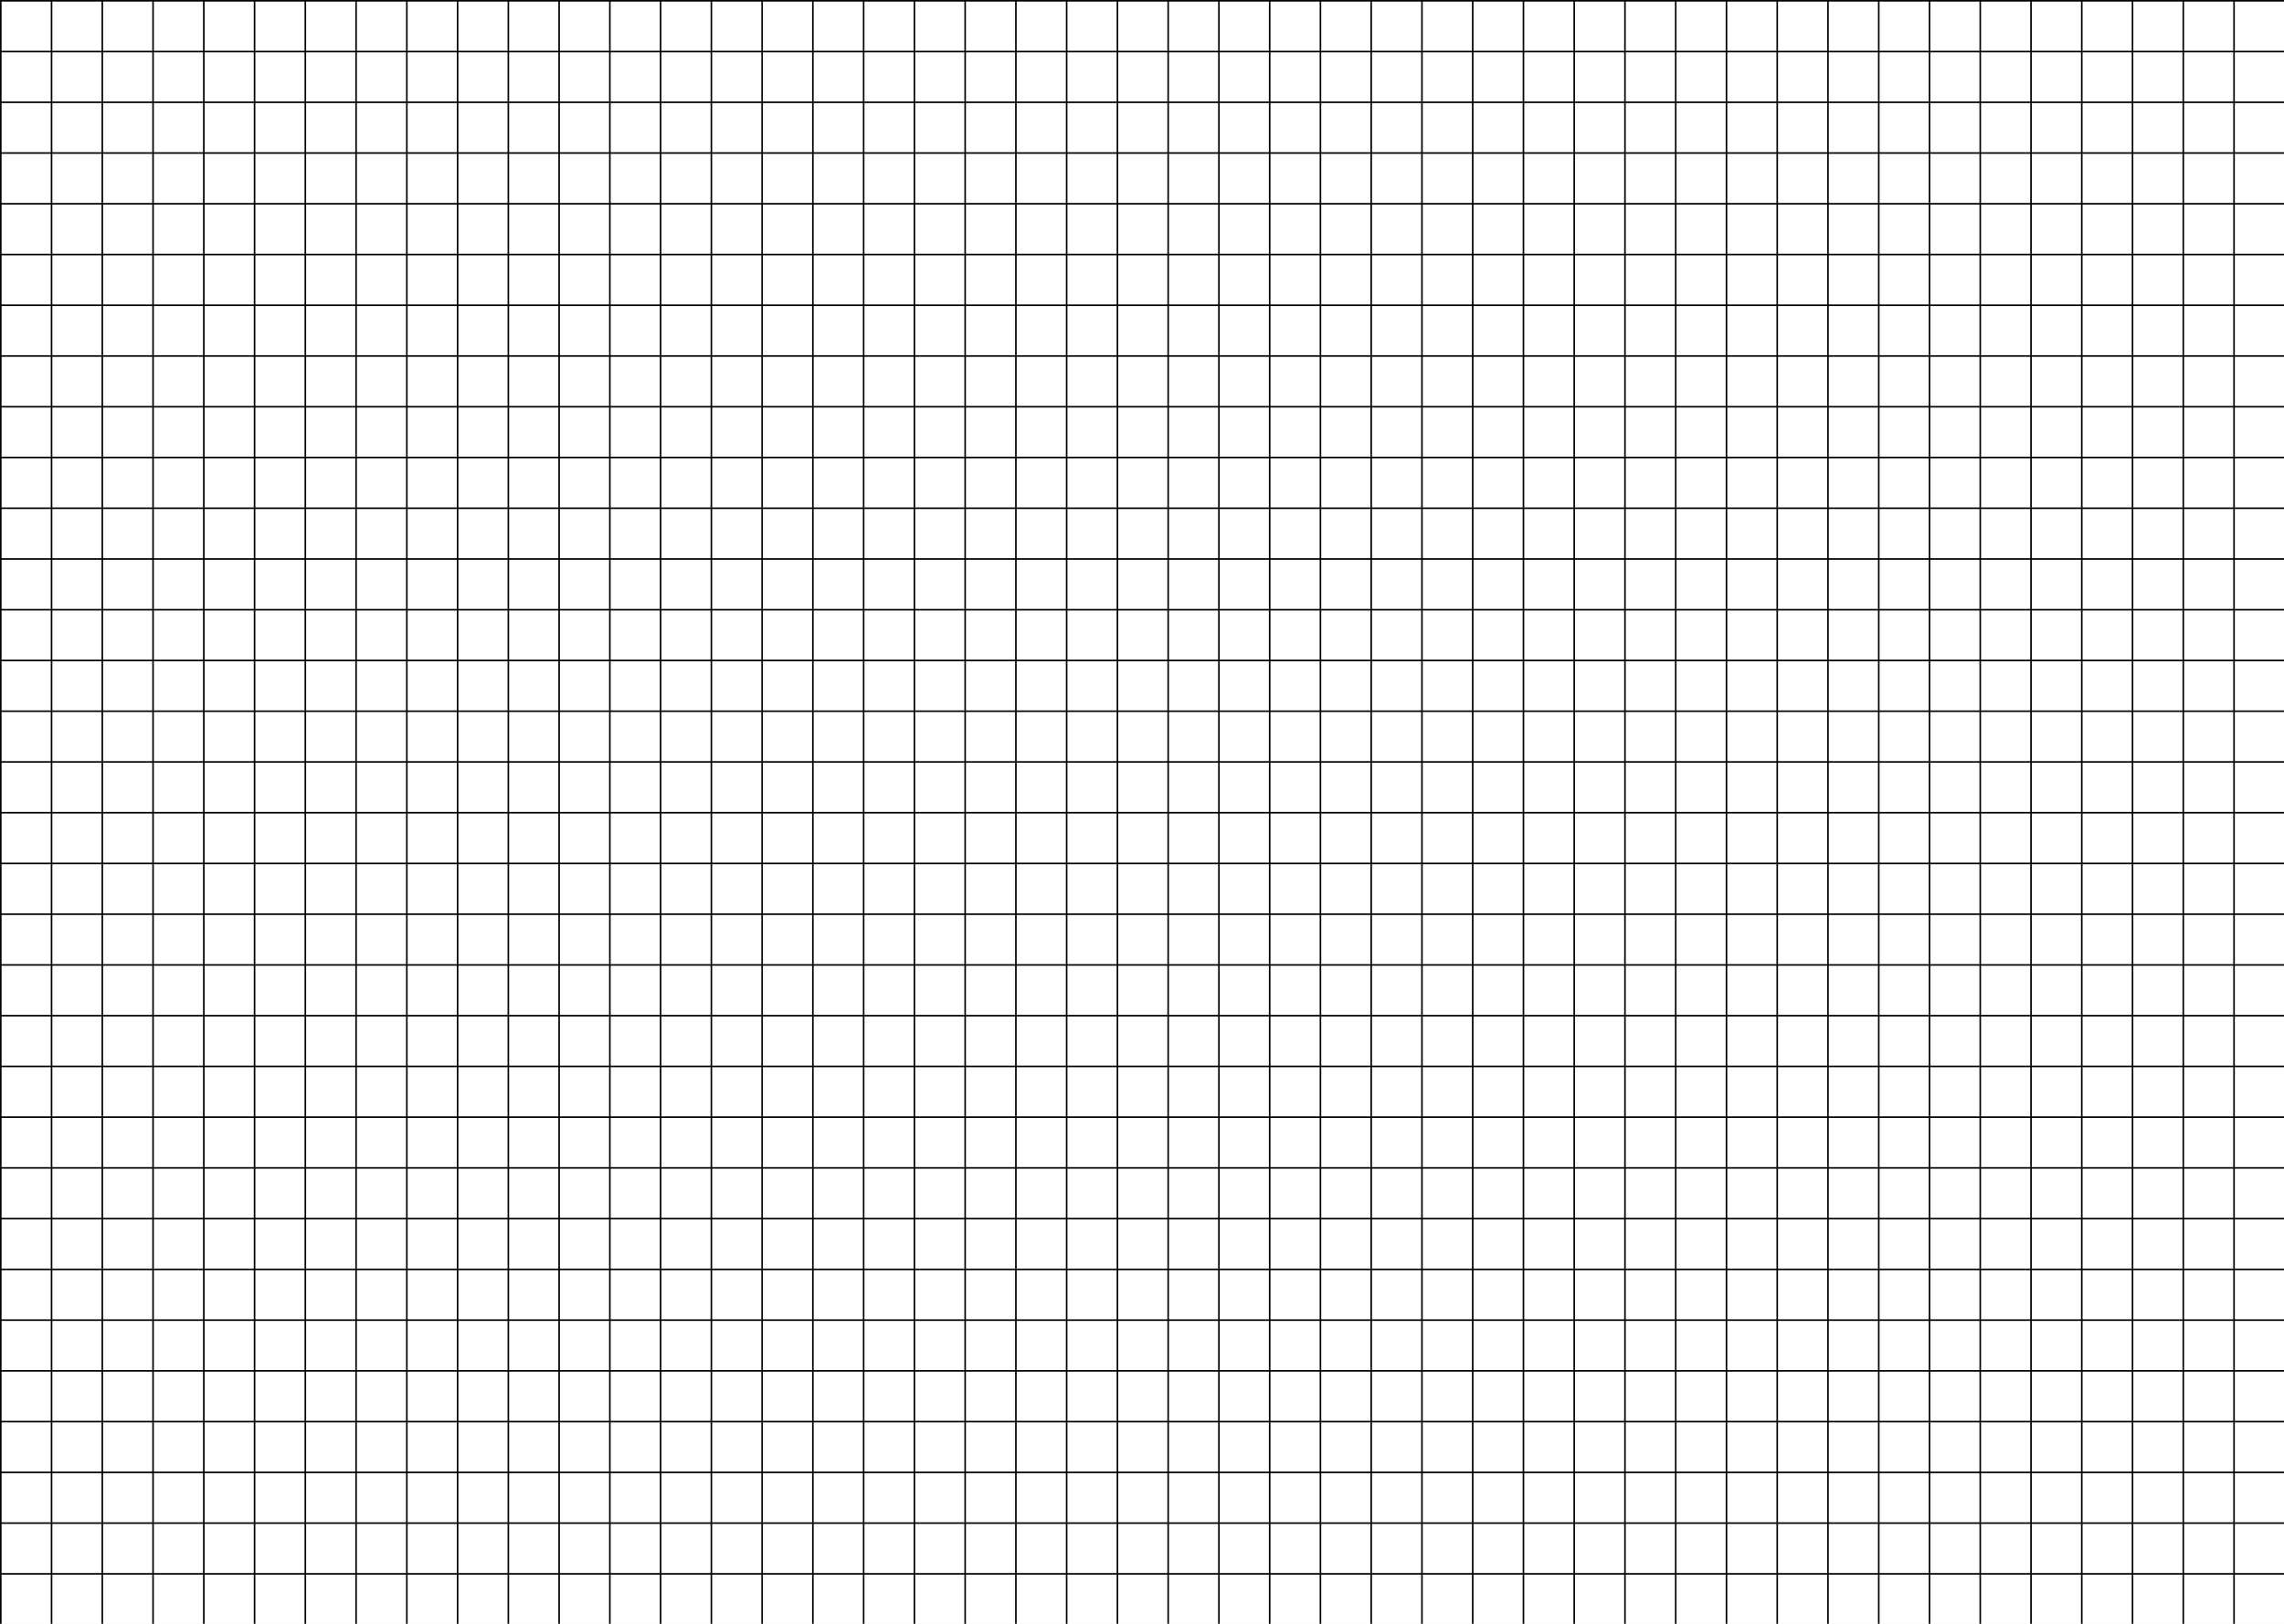
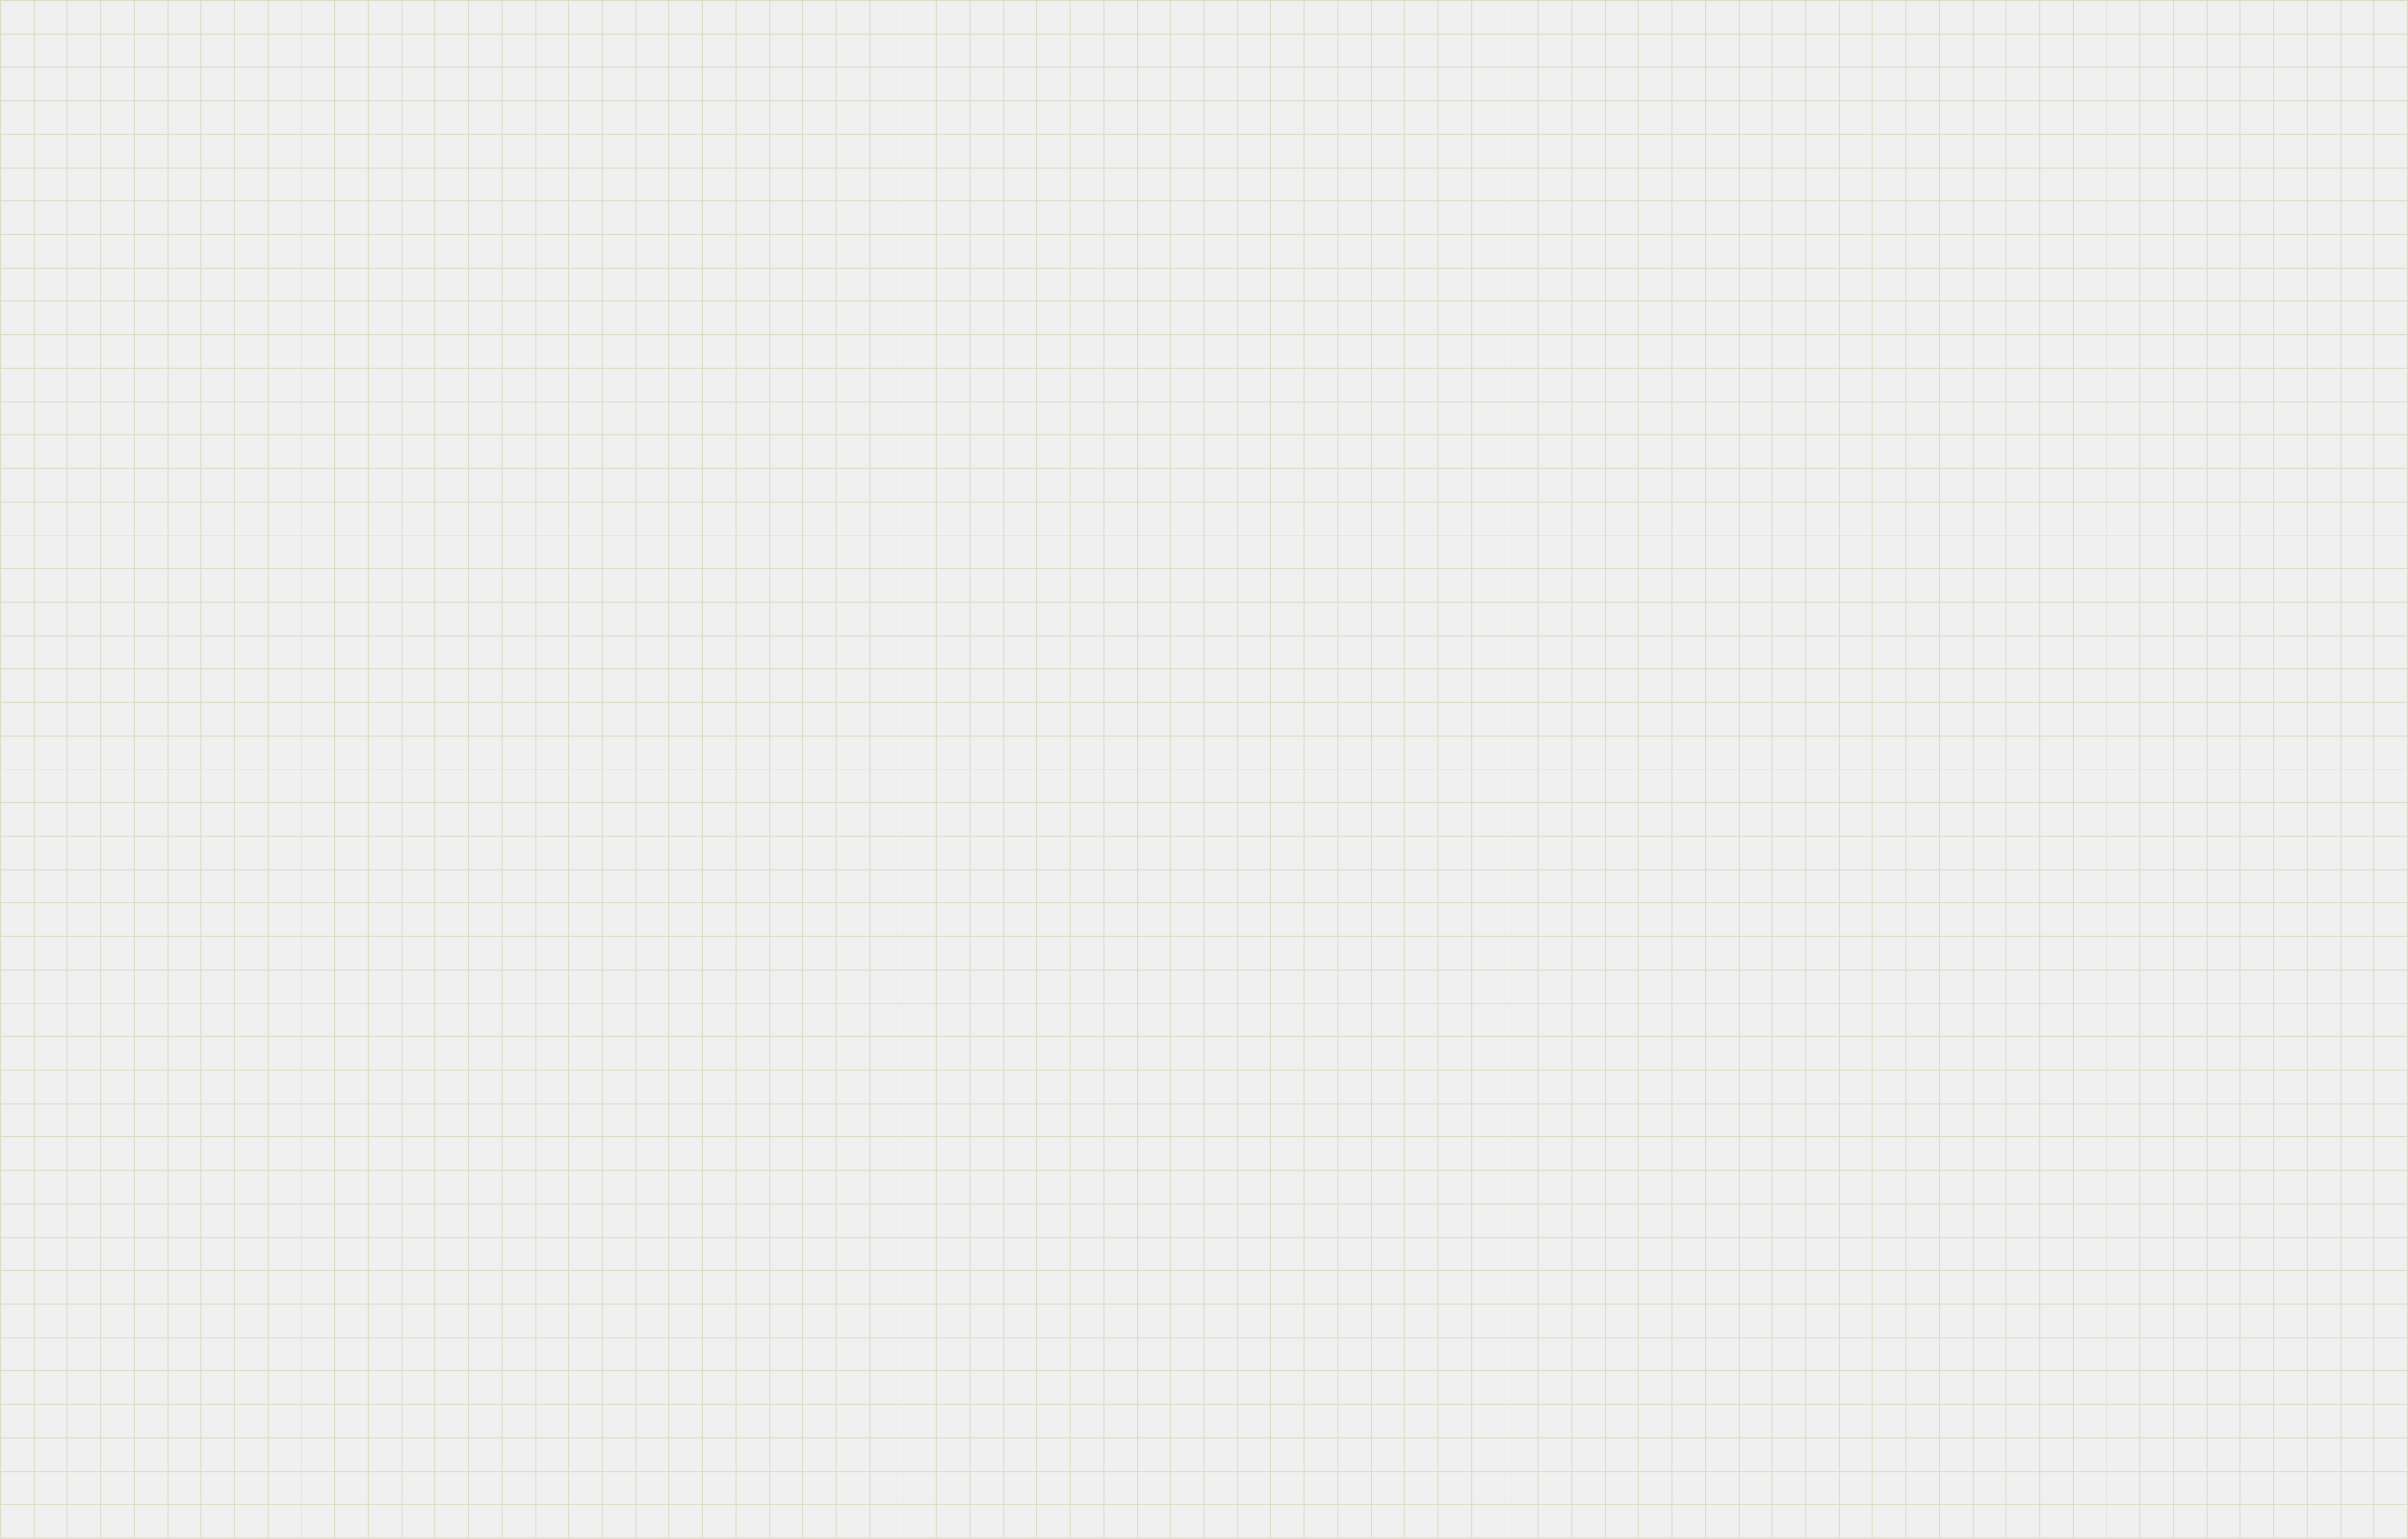
- <svg xmlns="http://www.w3.org/2000/svg" width="1440" height="1024" viewBox="0 0 1440 1024" fill="none">
-   <g clip-path="url(#clip0_1280_152)">
-     <rect width="1440" height="1024" fill="white" />
-     <line x1="0.5" y1="2.18557e-08" x2="0.5" y2="1024" stroke="black" />
-     <line x1="32.5" y1="2.18557e-08" x2="32.5" y2="1024" stroke="black" />
-     <line x1="64.5" y1="2.18557e-08" x2="64.5" y2="1024" stroke="black" />
-     <line x1="96.5" y1="2.18557e-08" x2="96.5" y2="1024" stroke="black" />
-     <line x1="128.5" y1="2.18557e-08" x2="128.5" y2="1024" stroke="black" />
-     <line x1="160.5" y1="2.18557e-08" x2="160.5" y2="1024" stroke="black" />
-     <line x1="192.5" y1="2.18557e-08" x2="192.5" y2="1024" stroke="black" />
-     <line x1="224.5" y1="2.18557e-08" x2="224.5" y2="1024" stroke="black" />
-     <line x1="256.5" y1="2.18557e-08" x2="256.5" y2="1024" stroke="black" />
-     <line x1="288.5" y1="2.18557e-08" x2="288.5" y2="1024" stroke="black" />
-     <line x1="320.5" y1="2.18557e-08" x2="320.5" y2="1024" stroke="black" />
-     <line x1="352.5" y1="2.18557e-08" x2="352.5" y2="1024" stroke="black" />
-     <line x1="384.5" y1="2.18557e-08" x2="384.5" y2="1024" stroke="black" />
-     <line x1="416.5" y1="2.18557e-08" x2="416.5" y2="1024" stroke="black" />
-     <line x1="448.501" y1="2.18557e-08" x2="448.501" y2="1024" stroke="black" />
-     <line x1="480.501" y1="2.18557e-08" x2="480.501" y2="1024" stroke="black" />
-     <line x1="512.501" y1="2.18557e-08" x2="512.501" y2="1024" stroke="black" />
-     <line x1="544.501" y1="2.18557e-08" x2="544.501" y2="1024" stroke="black" />
-     <line x1="576.501" y1="2.18557e-08" x2="576.501" y2="1024" stroke="black" />
-     <line x1="608.501" y1="2.18557e-08" x2="608.501" y2="1024" stroke="black" />
-     <line x1="640.501" y1="2.18557e-08" x2="640.501" y2="1024" stroke="black" />
-     <line x1="672.501" y1="2.18557e-08" x2="672.501" y2="1024" stroke="black" />
-     <line x1="704.501" y1="2.18557e-08" x2="704.501" y2="1024" stroke="black" />
-     <line x1="736.501" y1="2.18557e-08" x2="736.501" y2="1024" stroke="black" />
-     <line x1="768.501" y1="2.18557e-08" x2="768.501" y2="1024" stroke="black" />
-     <line x1="800.501" y1="2.18557e-08" x2="800.501" y2="1024" stroke="black" />
-     <line x1="832.501" y1="2.18557e-08" x2="832.501" y2="1024" stroke="black" />
-     <line x1="864.501" y1="2.18557e-08" x2="864.501" y2="1024" stroke="black" />
-     <line x1="896.501" y1="2.18557e-08" x2="896.501" y2="1024" stroke="black" />
-     <line x1="928.502" y1="2.18557e-08" x2="928.502" y2="1024" stroke="black" />
-     <line x1="960.502" y1="2.18557e-08" x2="960.502" y2="1024" stroke="black" />
-     <line x1="992.502" y1="2.18557e-08" x2="992.502" y2="1024" stroke="black" />
-     <line x1="1024.5" y1="2.18557e-08" x2="1024.5" y2="1024" stroke="black" />
-     <line x1="1056.5" y1="2.18557e-08" x2="1056.5" y2="1024" stroke="black" />
-     <line x1="1088.5" y1="2.18557e-08" x2="1088.5" y2="1024" stroke="black" />
-     <line x1="1120.5" y1="2.18557e-08" x2="1120.5" y2="1024" stroke="black" />
-     <line x1="1152.5" y1="2.18557e-08" x2="1152.5" y2="1024" stroke="black" />
-     <line x1="1184.5" y1="2.18557e-08" x2="1184.5" y2="1024" stroke="black" />
-     <line x1="1216.5" y1="2.18557e-08" x2="1216.5" y2="1024" stroke="black" />
-     <line x1="1248.5" y1="2.18557e-08" x2="1248.5" y2="1024" stroke="black" />
-     <line x1="1280.5" y1="2.18557e-08" x2="1280.5" y2="1024" stroke="black" />
-     <line x1="1312.5" y1="2.18557e-08" x2="1312.5" y2="1024" stroke="black" />
-     <line x1="1344.5" y1="2.18557e-08" x2="1344.5" y2="1024" stroke="black" />
-     <line x1="1376.5" y1="2.18557e-08" x2="1376.5" y2="1024" stroke="black" />
-     <line x1="1408.5" y1="2.18557e-08" x2="1408.5" y2="1024" stroke="black" />
-     <line x1="1440" y1="0.5" x2="-6.14691e-08" y2="0.5" stroke="black" />
-     <line x1="1440" y1="32.5" x2="-6.14691e-08" y2="32.5" stroke="black" />
-     <line x1="1440" y1="64.5" x2="-6.14691e-08" y2="64.5" stroke="black" />
-     <line x1="1440" y1="96.5" x2="-6.14691e-08" y2="96.5" stroke="black" />
-     <line x1="1440" y1="128.5" x2="-6.14691e-08" y2="128.5" stroke="black" />
-     <line x1="1440" y1="160.5" x2="-6.14691e-08" y2="160.5" stroke="black" />
-     <line x1="1440" y1="192.5" x2="-6.14691e-08" y2="192.5" stroke="black" />
-     <line x1="1440" y1="224.5" x2="-6.14691e-08" y2="224.5" stroke="black" />
-     <line x1="1440" y1="256.5" x2="-6.14691e-08" y2="256.5" stroke="black" />
-     <line x1="1440" y1="288.5" x2="-6.14691e-08" y2="288.5" stroke="black" />
-     <line x1="1440" y1="320.5" x2="-6.14691e-08" y2="320.5" stroke="black" />
-     <line x1="1440" y1="352.5" x2="-6.14691e-08" y2="352.5" stroke="black" />
-     <line x1="1440" y1="384.5" x2="-6.14691e-08" y2="384.5" stroke="black" />
-     <line x1="1440" y1="416.5" x2="-6.14691e-08" y2="416.5" stroke="black" />
-     <line x1="1440" y1="448.5" x2="-6.14691e-08" y2="448.5" stroke="black" />
-     <line x1="1440" y1="480.5" x2="-6.14691e-08" y2="480.5" stroke="black" />
-     <line x1="1440" y1="512.5" x2="-6.14691e-08" y2="512.5" stroke="black" />
-     <line x1="1440" y1="544.5" x2="-6.14691e-08" y2="544.5" stroke="black" />
-     <line x1="1440" y1="576.5" x2="-6.14691e-08" y2="576.5" stroke="black" />
-     <line x1="1440" y1="608.5" x2="-6.14691e-08" y2="608.5" stroke="black" />
-     <line x1="1440" y1="640.5" x2="-6.14691e-08" y2="640.5" stroke="black" />
-     <line x1="1440" y1="672.5" x2="-6.14691e-08" y2="672.5" stroke="black" />
-     <line x1="1440" y1="704.5" x2="-6.14691e-08" y2="704.5" stroke="black" />
-     <line x1="1440" y1="736.5" x2="-6.14691e-08" y2="736.5" stroke="black" />
-     <line x1="1440" y1="768.5" x2="-6.14691e-08" y2="768.5" stroke="black" />
-     <line x1="1440" y1="800.5" x2="-6.14691e-08" y2="800.5" stroke="black" />
-     <line x1="1440" y1="832.5" x2="-6.14691e-08" y2="832.5" stroke="black" />
-     <line x1="1440" y1="864.5" x2="-6.14691e-08" y2="864.5" stroke="black" />
-     <line x1="1440" y1="896.5" x2="-6.14691e-08" y2="896.5" stroke="black" />
-     <line x1="1440" y1="928.5" x2="-6.14691e-08" y2="928.5" stroke="black" />
-     <line x1="1440" y1="960.5" x2="-6.14691e-08" y2="960.5" stroke="black" />
-     <line x1="1440" y1="992.5" x2="-6.14691e-08" y2="992.5" stroke="black" />
-   </g>
-   <defs>
-     <clipPath id="clip0_1280_152">
-       <rect width="1440" height="1024" fill="white" />
-     </clipPath>
-   </defs>
+ <svg xmlns="http://www.w3.org/2000/svg" width="2305" height="1473" viewBox="0 0 2305 1473" fill="none">
+   <line x1="0.5" y1="2.18557e-08" x2="0.5" y2="1473" stroke="#DEDCC7" />
+   <line x1="32.5" y1="2.18557e-08" x2="32.5" y2="1473" stroke="#DEDCC7" />
+   <line x1="64.5" y1="2.18557e-08" x2="64.5" y2="1473" stroke="#DEDCC7" />
+   <line x1="96.5" y1="2.18557e-08" x2="96.5" y2="1473" stroke="#DEDCC7" />
+   <line x1="128.5" y1="3.14389e-08" x2="128.5" y2="1473" stroke="#DEDCC7" />
+   <line x1="160.5" y1="3.14389e-08" x2="160.5" y2="1473" stroke="#DEDCC7" />
+   <line x1="192.5" y1="3.14389e-08" x2="192.5" y2="1473" stroke="#DEDCC7" />
+   <line x1="224.5" y1="3.14389e-08" x2="224.5" y2="1473" stroke="#DEDCC7" />
+   <line x1="256.5" y1="3.14389e-08" x2="256.5" y2="1473" stroke="#DEDCC7" />
+   <line x1="288.5" y1="3.14389e-08" x2="288.5" y2="1473" stroke="#DEDCC7" />
+   <line x1="320.5" y1="3.14389e-08" x2="320.5" y2="1473" stroke="#DEDCC7" />
+   <line x1="352.5" y1="3.14389e-08" x2="352.5" y2="1473" stroke="#DEDCC7" />
+   <line x1="384.5" y1="3.14389e-08" x2="384.5" y2="1473" stroke="#DEDCC7" />
+   <line x1="416.501" y1="3.14389e-08" x2="416.501" y2="1473" stroke="#DEDCC7" />
+   <line x1="448.501" y1="3.14389e-08" x2="448.501" y2="1473" stroke="#DEDCC7" />
+   <line x1="480.501" y1="3.14389e-08" x2="480.501" y2="1473" stroke="#DEDCC7" />
+   <line x1="512.501" y1="3.14389e-08" x2="512.501" y2="1473" stroke="#DEDCC7" />
+   <line x1="544.501" y1="3.14389e-08" x2="544.501" y2="1473" stroke="#DEDCC7" />
+   <line x1="576.501" y1="3.14389e-08" x2="576.501" y2="1473" stroke="#DEDCC7" />
+   <line x1="608.501" y1="3.14389e-08" x2="608.501" y2="1473" stroke="#DEDCC7" />
+   <line x1="640.501" y1="3.14389e-08" x2="640.501" y2="1473" stroke="#DEDCC7" />
+   <line x1="672.501" y1="3.14389e-08" x2="672.501" y2="1473" stroke="#DEDCC7" />
+   <line x1="704.501" y1="3.14389e-08" x2="704.501" y2="1473" stroke="#DEDCC7" />
+   <line x1="736.501" y1="3.14389e-08" x2="736.501" y2="1473" stroke="#DEDCC7" />
+   <line x1="768.501" y1="3.14389e-08" x2="768.501" y2="1473" stroke="#DEDCC7" />
+   <line x1="800.501" y1="3.14389e-08" x2="800.501" y2="1473" stroke="#DEDCC7" />
+   <line x1="832.501" y1="3.14389e-08" x2="832.501" y2="1473" stroke="#DEDCC7" />
+   <line x1="864.501" y1="3.14389e-08" x2="864.501" y2="1473" stroke="#DEDCC7" />
+   <line x1="896.502" y1="3.14389e-08" x2="896.502" y2="1473" stroke="#DEDCC7" />
+   <line x1="928.502" y1="3.14389e-08" x2="928.502" y2="1473" stroke="#DEDCC7" />
+   <line x1="960.502" y1="3.14389e-08" x2="960.502" y2="1473" stroke="#DEDCC7" />
+   <line x1="992.502" y1="3.14389e-08" x2="992.502" y2="1473" stroke="#DEDCC7" />
+   <line x1="1024.5" y1="3.14389e-08" x2="1024.5" y2="1473" stroke="#DEDCC7" />
+   <line x1="1056.5" y1="3.14389e-08" x2="1056.5" y2="1473" stroke="#DEDCC7" />
+   <line x1="1088.5" y1="3.14389e-08" x2="1088.5" y2="1473" stroke="#DEDCC7" />
+   <line x1="1120.5" y1="3.14389e-08" x2="1120.5" y2="1473" stroke="#DEDCC7" />
+   <line x1="1152.5" y1="3.14389e-08" x2="1152.5" y2="1473" stroke="#DEDCC7" />
+   <line x1="1184.5" y1="3.14389e-08" x2="1184.5" y2="1473" stroke="#DEDCC7" />
+   <line x1="1216.5" y1="3.14389e-08" x2="1216.5" y2="1473" stroke="#DEDCC7" />
+   <line x1="1248.5" y1="3.14389e-08" x2="1248.5" y2="1473" stroke="#DEDCC7" />
+   <line x1="1280.5" y1="3.14389e-08" x2="1280.5" y2="1473" stroke="#DEDCC7" />
+   <line x1="1312.5" y1="3.14389e-08" x2="1312.5" y2="1473" stroke="#DEDCC7" />
+   <line x1="1344.5" y1="3.14389e-08" x2="1344.5" y2="1473" stroke="#DEDCC7" />
+   <line x1="1376.5" y1="3.14389e-08" x2="1376.5" y2="1473" stroke="#DEDCC7" />
+   <line x1="1408.5" y1="3.14389e-08" x2="1408.5" y2="1473" stroke="#DEDCC7" />
+   <line x1="1440.5" y1="3.14389e-08" x2="1440.5" y2="1473" stroke="#DEDCC7" />
+   <line x1="1472.5" y1="3.14389e-08" x2="1472.5" y2="1473" stroke="#DEDCC7" />
+   <line x1="1504.5" y1="3.14389e-08" x2="1504.5" y2="1473" stroke="#DEDCC7" />
+   <line x1="1536.5" y1="3.14389e-08" x2="1536.5" y2="1473" stroke="#DEDCC7" />
+   <line x1="1568.5" y1="3.14389e-08" x2="1568.5" y2="1473" stroke="#DEDCC7" />
+   <line x1="1600.5" y1="3.14389e-08" x2="1600.5" y2="1473" stroke="#DEDCC7" />
+   <line x1="1632.5" y1="3.14389e-08" x2="1632.5" y2="1473" stroke="#DEDCC7" />
+   <line x1="1664.5" y1="3.14389e-08" x2="1664.5" y2="1473" stroke="#DEDCC7" />
+   <line x1="1696.5" y1="3.14389e-08" x2="1696.5" y2="1473" stroke="#DEDCC7" />
+   <line x1="1728.5" y1="3.14389e-08" x2="1728.5" y2="1473" stroke="#DEDCC7" />
+   <line x1="1760.5" y1="3.14389e-08" x2="1760.5" y2="1473" stroke="#DEDCC7" />
+   <line x1="1792.5" y1="3.14389e-08" x2="1792.5" y2="1473" stroke="#DEDCC7" />
+   <line x1="1824.5" y1="3.14389e-08" x2="1824.5" y2="1473" stroke="#DEDCC7" />
+   <line x1="1856.5" y1="3.14389e-08" x2="1856.5" y2="1473" stroke="#DEDCC7" />
+   <line x1="1888.5" y1="3.14389e-08" x2="1888.5" y2="1473" stroke="#DEDCC7" />
+   <line x1="1920.5" y1="3.14389e-08" x2="1920.5" y2="1473" stroke="#DEDCC7" />
+   <line x1="1952.5" y1="3.14389e-08" x2="1952.5" y2="1473" stroke="#DEDCC7" />
+   <line x1="1984.5" y1="3.14389e-08" x2="1984.5" y2="1473" stroke="#DEDCC7" />
+   <line x1="2016.5" y1="3.14389e-08" x2="2016.5" y2="1473" stroke="#DEDCC7" />
+   <line x1="2048.5" y1="3.14389e-08" x2="2048.5" y2="1473" stroke="#DEDCC7" />
+   <line x1="2080.5" y1="3.14389e-08" x2="2080.5" y2="1473" stroke="#DEDCC7" />
+   <line x1="2112.5" y1="3.14389e-08" x2="2112.5" y2="1473" stroke="#DEDCC7" />
+   <line x1="2144.5" y1="3.14389e-08" x2="2144.5" y2="1473" stroke="#DEDCC7" />
+   <line x1="2176.5" y1="3.14389e-08" x2="2176.5" y2="1473" stroke="#DEDCC7" />
+   <line x1="2208.5" y1="3.14389e-08" x2="2208.5" y2="1473" stroke="#DEDCC7" />
+   <line x1="2240.5" y1="3.14389e-08" x2="2240.5" y2="1473" stroke="#DEDCC7" />
+   <line x1="2272.5" y1="3.14389e-08" x2="2272.5" y2="1473" stroke="#DEDCC7" />
+   <line x1="2304.5" y1="3.14389e-08" x2="2304.5" y2="1473" stroke="#DEDCC7" />
+   <line x1="2305" y1="0.5" x2="-9.83932e-08" y2="0.5" stroke="#DEDCC7" />
+   <line x1="2305" y1="32.5" x2="-9.83932e-08" y2="32.5" stroke="#DEDCC7" />
+   <line x1="2305" y1="64.501" x2="-9.83932e-08" y2="64.5" stroke="#DEDCC7" />
+   <line x1="2305" y1="96.501" x2="-9.83932e-08" y2="96.5" stroke="#DEDCC7" />
+   <line x1="2305" y1="128.5" x2="-9.83932e-08" y2="128.5" stroke="#DEDCC7" />
+   <line x1="2305" y1="160.5" x2="-9.83932e-08" y2="160.5" stroke="#DEDCC7" />
+   <line x1="2305" y1="192.5" x2="-9.83932e-08" y2="192.5" stroke="#DEDCC7" />
+   <line x1="2305" y1="224.5" x2="-9.83932e-08" y2="224.5" stroke="#DEDCC7" />
+   <line x1="2305" y1="256.501" x2="-9.83932e-08" y2="256.501" stroke="#DEDCC7" />
+   <line x1="2305" y1="288.501" x2="-9.83932e-08" y2="288.501" stroke="#DEDCC7" />
+   <line x1="2305" y1="320.501" x2="-9.83932e-08" y2="320.501" stroke="#DEDCC7" />
+   <line x1="2305" y1="352.501" x2="-9.83932e-08" y2="352.501" stroke="#DEDCC7" />
+   <line x1="2305" y1="384.501" x2="-9.83932e-08" y2="384.501" stroke="#DEDCC7" />
+   <line x1="2305" y1="416.501" x2="-9.83932e-08" y2="416.501" stroke="#DEDCC7" />
+   <line x1="2305" y1="448.501" x2="-9.83932e-08" y2="448.501" stroke="#DEDCC7" />
+   <line x1="2305" y1="480.501" x2="-9.83932e-08" y2="480.501" stroke="#DEDCC7" />
+   <line x1="2305" y1="512.501" x2="-9.83932e-08" y2="512.501" stroke="#DEDCC7" />
+   <line x1="2305" y1="544.501" x2="-9.83932e-08" y2="544.501" stroke="#DEDCC7" />
+   <line x1="2305" y1="576.501" x2="-9.83932e-08" y2="576.501" stroke="#DEDCC7" />
+   <line x1="2305" y1="608.501" x2="-9.83932e-08" y2="608.501" stroke="#DEDCC7" />
+   <line x1="2305" y1="640.502" x2="-9.83932e-08" y2="640.502" stroke="#DEDCC7" />
+   <line x1="2305" y1="672.502" x2="-9.83932e-08" y2="672.502" stroke="#DEDCC7" />
+   <line x1="2305" y1="704.502" x2="-9.83932e-08" y2="704.502" stroke="#DEDCC7" />
+   <line x1="2305" y1="736.502" x2="-9.83932e-08" y2="736.502" stroke="#DEDCC7" />
+   <line x1="2305" y1="768.502" x2="-9.83932e-08" y2="768.502" stroke="#DEDCC7" />
+   <line x1="2305" y1="800.502" x2="-9.83932e-08" y2="800.502" stroke="#DEDCC7" />
+   <line x1="2305" y1="832.502" x2="-9.83932e-08" y2="832.502" stroke="#DEDCC7" />
+   <line x1="2305" y1="864.502" x2="-9.83932e-08" y2="864.502" stroke="#DEDCC7" />
+   <line x1="2305" y1="896.502" x2="-9.83932e-08" y2="896.502" stroke="#DEDCC7" />
+   <line x1="2305" y1="928.502" x2="-9.83932e-08" y2="928.502" stroke="#DEDCC7" />
+   <line x1="2305" y1="960.502" x2="-9.83932e-08" y2="960.502" stroke="#DEDCC7" />
+   <line x1="2305" y1="992.502" x2="-9.83932e-08" y2="992.502" stroke="#DEDCC7" />
+   <line x1="2305" y1="1024.5" x2="-9.83932e-08" y2="1024.5" stroke="#DEDCC7" />
+   <line x1="2305" y1="1056.5" x2="-9.83932e-08" y2="1056.5" stroke="#DEDCC7" />
+   <line x1="2305" y1="1088.5" x2="-9.83932e-08" y2="1088.5" stroke="#DEDCC7" />
+   <line x1="2305" y1="1120.5" x2="-9.83932e-08" y2="1120.5" stroke="#DEDCC7" />
+   <line x1="2305" y1="1152.5" x2="-9.83932e-08" y2="1152.5" stroke="#DEDCC7" />
+   <line x1="2305" y1="1184.5" x2="-9.83932e-08" y2="1184.5" stroke="#DEDCC7" />
+   <line x1="2305" y1="1216.5" x2="-9.83932e-08" y2="1216.5" stroke="#DEDCC7" />
+   <line x1="2305" y1="1248.5" x2="-9.83932e-08" y2="1248.5" stroke="#DEDCC7" />
+   <line x1="2305" y1="1280.5" x2="-9.83932e-08" y2="1280.5" stroke="#DEDCC7" />
+   <line x1="2305" y1="1312.5" x2="-9.83932e-08" y2="1312.5" stroke="#DEDCC7" />
+   <line x1="2305" y1="1344.5" x2="-9.83932e-08" y2="1344.5" stroke="#DEDCC7" />
+   <line x1="2305" y1="1376.5" x2="-9.83932e-08" y2="1376.5" stroke="#DEDCC7" />
+   <line x1="2305" y1="1408.5" x2="-9.83932e-08" y2="1408.5" stroke="#DEDCC7" />
+   <line x1="2305" y1="1440.5" x2="-9.83932e-08" y2="1440.5" stroke="#DEDCC7" />
+   <line x1="2305" y1="1472.5" x2="-9.83932e-08" y2="1472.5" stroke="#DEDCC7" />
</svg>
